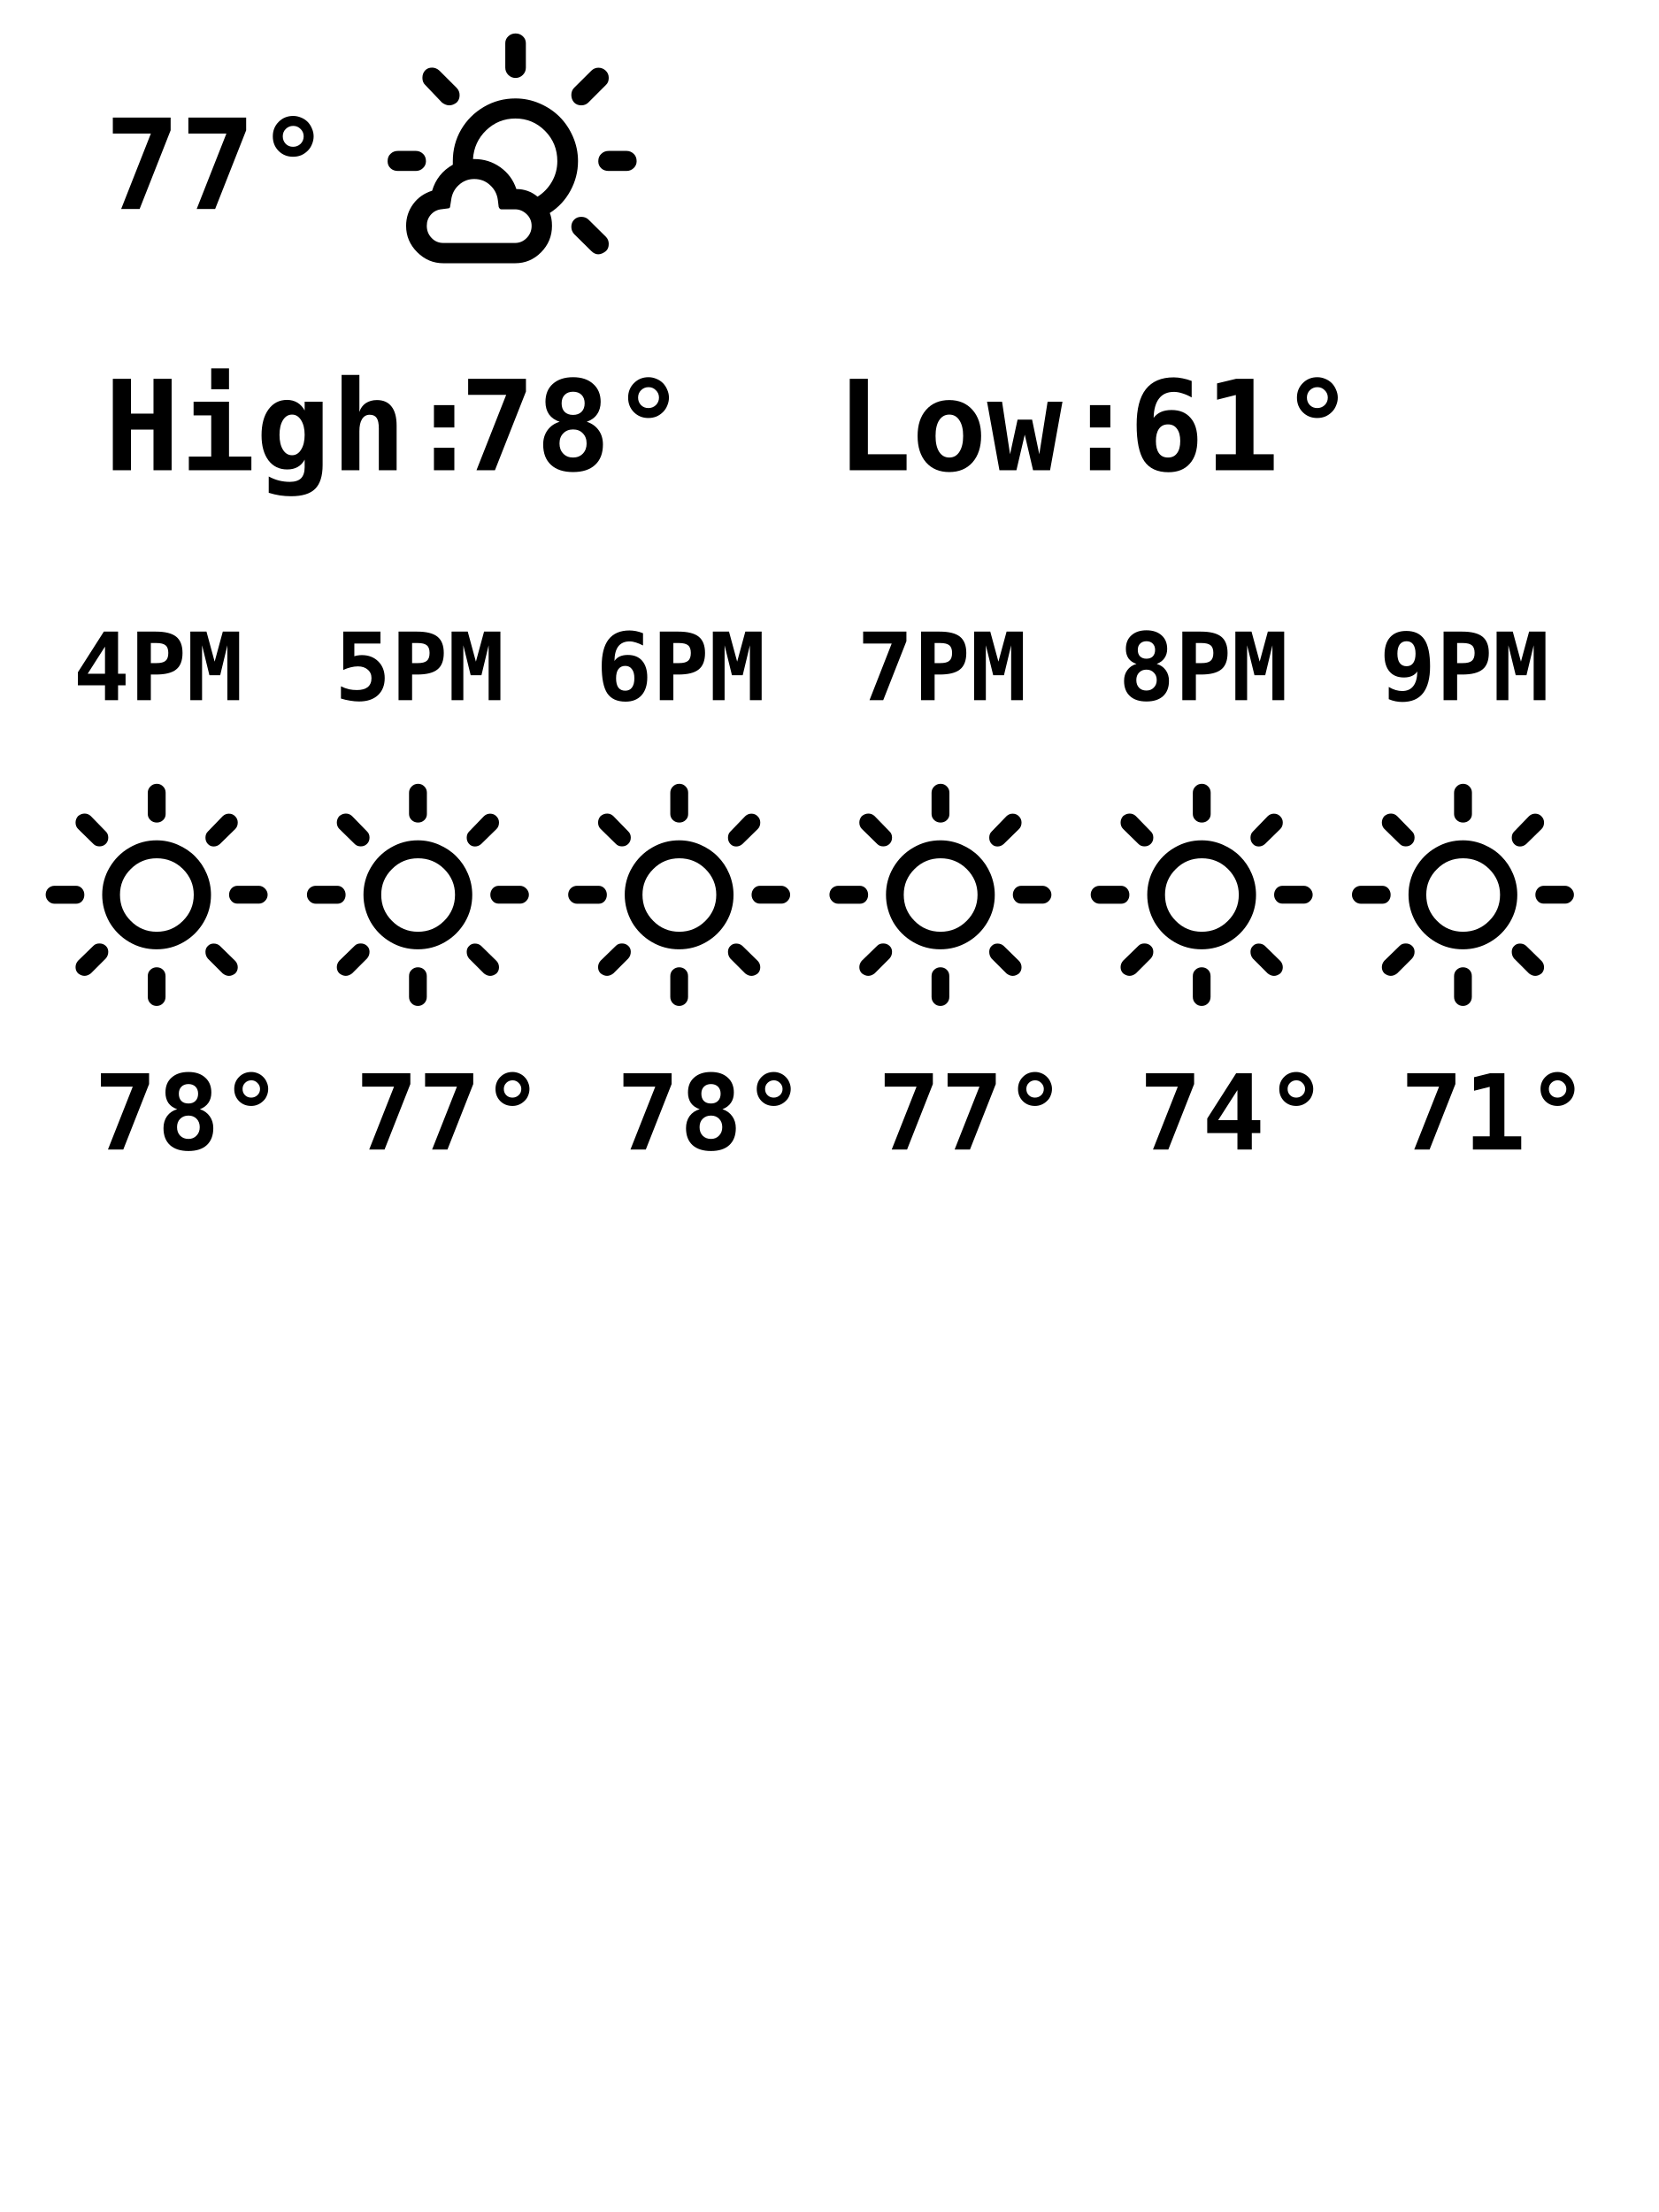
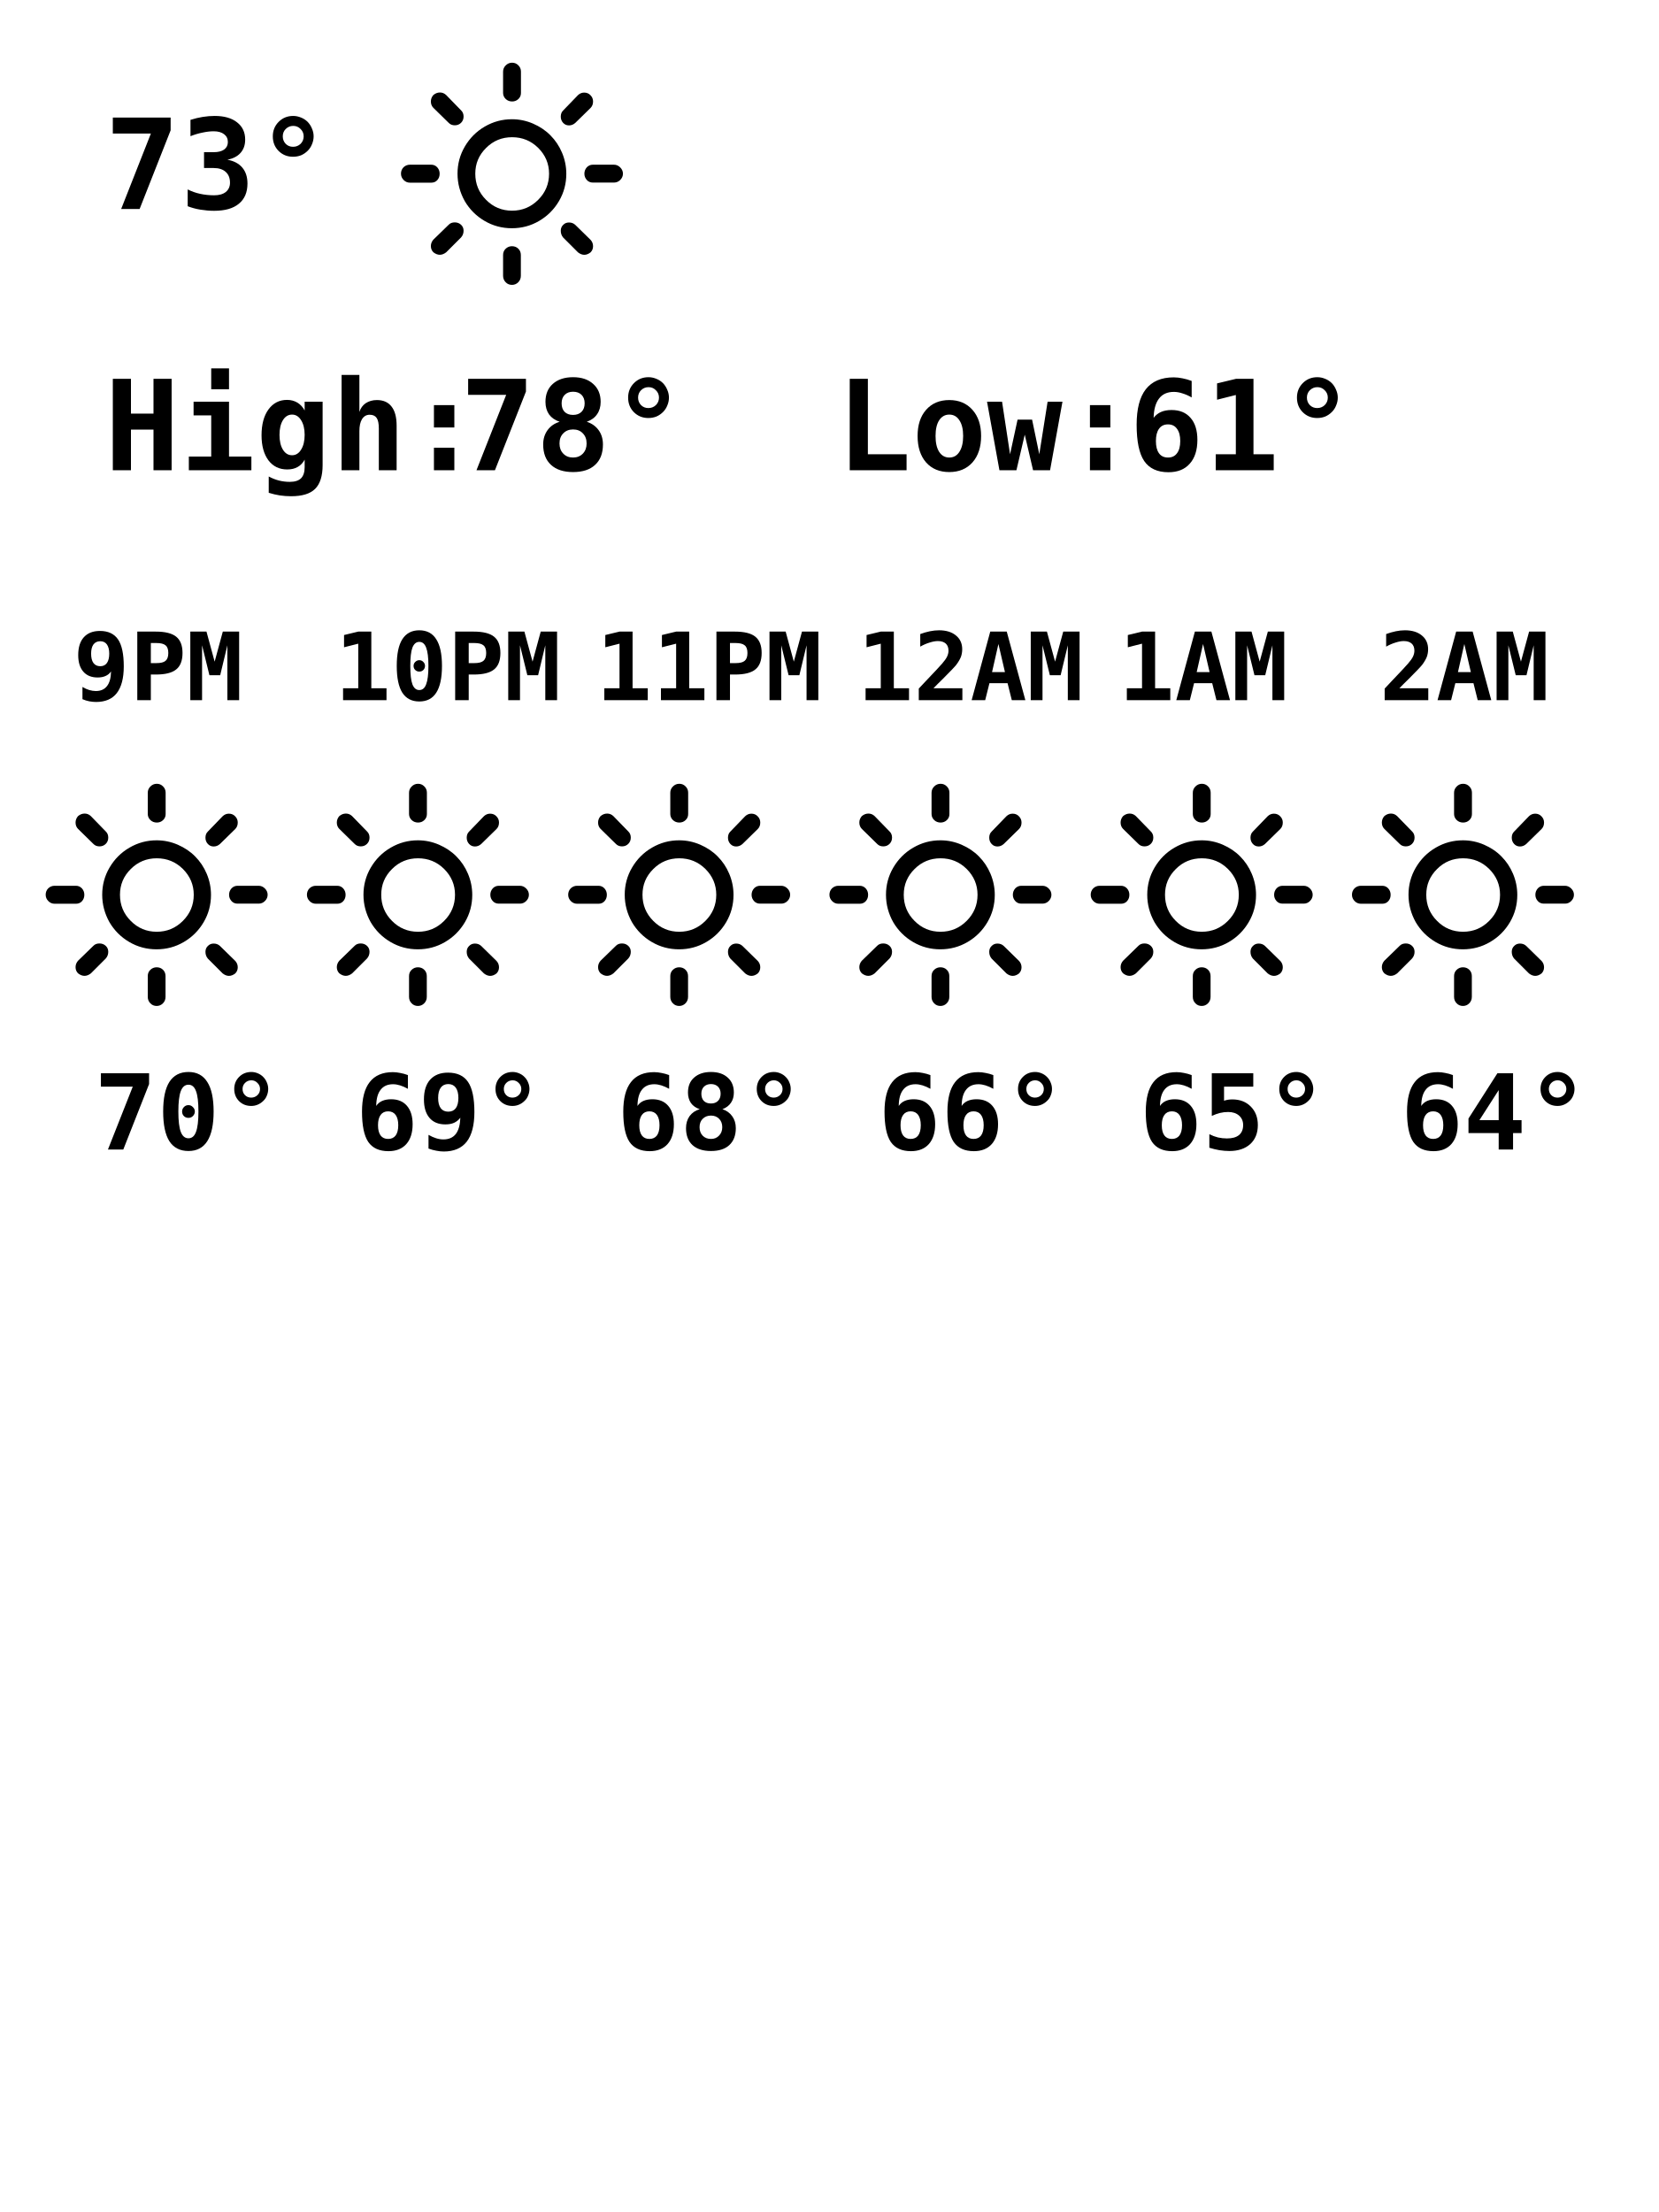
<svg xmlns="http://www.w3.org/2000/svg" width="600" height="800" viewBox="0 0 158.75 211.667" version="1.1" id="svg5">
  <defs id="defs2" />
  <g id="layer1">
    <rect width="100%" height="100%" fill="white" />
-     <text xml:space="preserve" style="font-style:normal;font-variant:normal;font-weight:bold;font-stretch:normal;font-size:12px;line-height:0;font-family: monospace;text-align:center;text-anchor:left;fill:#000000;fill-opacity:1;stroke:none;stroke-width:8.974;stroke-linecap:round;stroke-linejoin:bevel;stroke-dashoffset:0.076;paint-order:stroke markers fill" id="currtemp" x="10" y="20">77°</text>
+     <text xml:space="preserve" style="font-style:normal;font-variant:normal;font-weight:bold;font-stretch:normal;font-size:12px;line-height:0;font-family: monospace;text-align:center;text-anchor:left;fill:#000000;fill-opacity:1;stroke:none;stroke-width:8.974;stroke-linecap:round;stroke-linejoin:bevel;stroke-dashoffset:0.076;paint-order:stroke markers fill" id="currtemp" x="10" y="20">73°</text>
    <text xml:space="preserve" id="high" style="font-style:normal;font-variant:normal;font-weight:bold;font-stretch:normal;font-size:12px;line-height:0;font-family:monospace;text-align:center;text-anchor:left;fill:#000000;fill-opacity:1;stroke:none;stroke-width:8.974;stroke-linecap:round;stroke-linejoin:bevel;stroke-dashoffset:0.076;paint-order:stroke markers fill" x="10" y="45">High:
   </text>
    <text xml:space="preserve" style="font-style:normal;font-variant:normal;font-weight:bold;font-stretch:normal;font-size:12px;line-height:0;font-family:monospace;text-align:center;text-anchor:left;fill:#000000;fill-opacity:1;stroke:none;stroke-width:8.974;stroke-linecap:round;stroke-linejoin:bevel;stroke-dashoffset:0.076;paint-order:stroke markers fill" id="hightemp" x="44" y="45">78°</text>
    <text xml:space="preserve" id="low" style="font-style:normal;font-variant:normal;font-weight:bold;font-stretch:normal;font-size:12px;line-height:0;font-family:monospace;fill:#000000;;text-align:center;text-anchor:left;fill:#000000;fill-opacity:1;stroke:none;stroke-width:8.974;stroke-linecap:round;stroke-linejoin:bevel;stroke-dashoffset:0.076;paint-order:stroke markers fill" x="80" y="45">Low:</text>
    <text xml:space="preserve" style="font-style:normal;font-variant:normal;font-weight:bold;font-stretch:normal;font-size:12px;line-height:0;font-family:monospace;text-align:center;text-anchor:left;fill:#000000;fill-opacity:1;stroke:none;stroke-width:8.974;stroke-linecap:round;stroke-linejoin:bevel;stroke-dashoffset:0.076;paint-order:stroke markers fill" id="lowtemp" x="108" y="45">61°</text>
-     <text xml:space="preserve" style="font-style:normal;font-variant:normal;font-weight:bold;font-stretch:normal;font-size:9px;line-height:0;font-family:monospace;text-align:center;text-anchor:center;fill:#000000;fill-opacity:1;stroke:none;stroke-width:8.974;stroke-linecap:round;stroke-linejoin:bevel;stroke-dashoffset:0.076;paint-order:stroke markers fill" id="time0" x="7" y="67">4PM</text>
-     <text xml:space="preserve" style="font-style:normal;font-variant:normal;font-weight:bold;font-stretch:normal;font-size:9px;line-height:0;font-family:monospace;text-align:center;text-anchor:center;fill:#000000;fill-opacity:1;stroke:none;stroke-width:8.974;stroke-linecap:round;stroke-linejoin:bevel;stroke-dashoffset:0.076;paint-order:stroke markers fill" id="time1" x="32" y="67">5PM</text>
-     <text xml:space="preserve" style="font-style:normal;font-variant:normal;font-weight:bold;font-stretch:normal;font-size:9px;line-height:0;font-family:monospace;text-align:center;text-anchor:center;fill:#000000;fill-opacity:1;stroke:none;stroke-width:8.974;stroke-linecap:round;stroke-linejoin:bevel;stroke-dashoffset:0.076;paint-order:stroke markers fill" id="time2" x="57" y="67">6PM</text>
-     <text xml:space="preserve" style="font-style:normal;font-variant:normal;font-weight:bold;font-stretch:normal;font-size:9px;line-height:0;font-family:monospace;text-align:center;text-anchor:center;fill:#000000;fill-opacity:1;stroke:none;stroke-width:8.974;stroke-linecap:round;stroke-linejoin:bevel;stroke-dashoffset:0.076;paint-order:stroke markers fill" id="time3" x="82" y="67">7PM</text>
-     <text xml:space="preserve" style="font-style:normal;font-variant:normal;font-weight:bold;font-stretch:normal;font-size:9px;line-height:0;font-family:monospace;text-align:center;text-anchor:center;fill:#000000;fill-opacity:1;stroke:none;stroke-width:8.974;stroke-linecap:round;stroke-linejoin:bevel;stroke-dashoffset:0.076;paint-order:stroke markers fill" id="time4" x="107" y="67">8PM</text>
-     <text xml:space="preserve" style="font-style:normal;font-variant:normal;font-weight:bold;font-stretch:normal;font-size:9px;line-height:0;font-family:monospace;text-align:center;text-anchor:center;fill:#000000;fill-opacity:1;stroke:none;stroke-width:8.974;stroke-linecap:round;stroke-linejoin:bevel;stroke-dashoffset:0.076;paint-order:stroke markers fill" id="time5" x="132" y="67">9PM</text>
-     <text xml:space="preserve" style="font-style:normal;font-variant:normal;font-weight:bold;font-stretch:normal;font-size:10px;line-height:0;font-family:monospace;text-align:center;text-anchor:center;fill:#000000;fill-opacity:1;stroke:none;stroke-width:8.974;stroke-linecap:round;stroke-linejoin:bevel;stroke-dashoffset:0.076;paint-order:stroke markers fill" id="text0" x="9" y="110">78°</text>
-     <text xml:space="preserve" style="font-style:normal;font-variant:normal;font-weight:bold;font-stretch:normal;font-size:10px;line-height:0;font-family:monospace;text-align:center;text-anchor:center;fill:#000000;fill-opacity:1;stroke:none;stroke-width:8.974;stroke-linecap:round;stroke-linejoin:bevel;stroke-dashoffset:0.076;paint-order:stroke markers fill" id="text1" x="34" y="110">77°</text>
-     <text xml:space="preserve" style="font-style:normal;font-variant:normal;font-weight:bold;font-stretch:normal;font-size:10px;line-height:0;font-family:monospace;text-align:center;text-anchor:center;fill:#000000;fill-opacity:1;stroke:none;stroke-width:8.974;stroke-linecap:round;stroke-linejoin:bevel;stroke-dashoffset:0.076;paint-order:stroke markers fill" id="text2" x="59" y="110">78°</text>
-     <text xml:space="preserve" style="font-style:normal;font-variant:normal;font-weight:bold;font-stretch:normal;font-size:10px;line-height:0;font-family:monospace;text-align:center;text-anchor:center;fill:#000000;fill-opacity:1;stroke:none;stroke-width:8.974;stroke-linecap:round;stroke-linejoin:bevel;stroke-dashoffset:0.076;paint-order:stroke markers fill" id="text3" x="84" y="110">77°</text>
-     <text xml:space="preserve" style="font-style:normal;font-variant:normal;font-weight:bold;font-stretch:normal;font-size:10px;line-height:0;font-family:monospace;text-align:center;text-anchor:center;fill:#000000;fill-opacity:1;stroke:none;stroke-width:8.974;stroke-linecap:round;stroke-linejoin:bevel;stroke-dashoffset:0.076;paint-order:stroke markers fill" id="text4" x="109" y="110">74°</text>
-     <text xml:space="preserve" style="font-style:normal;font-variant:normal;font-weight:bold;font-stretch:normal;font-size:10px;line-height:0;font-family:monospace;text-align:center;text-anchor:center;fill:#000000;fill-opacity:1;stroke:none;stroke-width:8.974;stroke-linecap:round;stroke-linejoin:bevel;stroke-dashoffset:0.076;paint-order:stroke markers fill" id="text5" x="134" y="110">71°</text>
+     <text xml:space="preserve" style="font-style:normal;font-variant:normal;font-weight:bold;font-stretch:normal;font-size:9px;line-height:0;font-family:monospace;text-align:center;text-anchor:center;fill:#000000;fill-opacity:1;stroke:none;stroke-width:8.974;stroke-linecap:round;stroke-linejoin:bevel;stroke-dashoffset:0.076;paint-order:stroke markers fill" id="time0" x="7" y="67">9PM</text>
+     <text xml:space="preserve" style="font-style:normal;font-variant:normal;font-weight:bold;font-stretch:normal;font-size:9px;line-height:0;font-family:monospace;text-align:center;text-anchor:center;fill:#000000;fill-opacity:1;stroke:none;stroke-width:8.974;stroke-linecap:round;stroke-linejoin:bevel;stroke-dashoffset:0.076;paint-order:stroke markers fill" id="time1" x="32" y="67">10PM</text>
+     <text xml:space="preserve" style="font-style:normal;font-variant:normal;font-weight:bold;font-stretch:normal;font-size:9px;line-height:0;font-family:monospace;text-align:center;text-anchor:center;fill:#000000;fill-opacity:1;stroke:none;stroke-width:8.974;stroke-linecap:round;stroke-linejoin:bevel;stroke-dashoffset:0.076;paint-order:stroke markers fill" id="time2" x="57" y="67">11PM</text>
+     <text xml:space="preserve" style="font-style:normal;font-variant:normal;font-weight:bold;font-stretch:normal;font-size:9px;line-height:0;font-family:monospace;text-align:center;text-anchor:center;fill:#000000;fill-opacity:1;stroke:none;stroke-width:8.974;stroke-linecap:round;stroke-linejoin:bevel;stroke-dashoffset:0.076;paint-order:stroke markers fill" id="time3" x="82" y="67">12AM</text>
+     <text xml:space="preserve" style="font-style:normal;font-variant:normal;font-weight:bold;font-stretch:normal;font-size:9px;line-height:0;font-family:monospace;text-align:center;text-anchor:center;fill:#000000;fill-opacity:1;stroke:none;stroke-width:8.974;stroke-linecap:round;stroke-linejoin:bevel;stroke-dashoffset:0.076;paint-order:stroke markers fill" id="time4" x="107" y="67">1AM</text>
+     <text xml:space="preserve" style="font-style:normal;font-variant:normal;font-weight:bold;font-stretch:normal;font-size:9px;line-height:0;font-family:monospace;text-align:center;text-anchor:center;fill:#000000;fill-opacity:1;stroke:none;stroke-width:8.974;stroke-linecap:round;stroke-linejoin:bevel;stroke-dashoffset:0.076;paint-order:stroke markers fill" id="time5" x="132" y="67">2AM</text>
+     <text xml:space="preserve" style="font-style:normal;font-variant:normal;font-weight:bold;font-stretch:normal;font-size:10px;line-height:0;font-family:monospace;text-align:center;text-anchor:center;fill:#000000;fill-opacity:1;stroke:none;stroke-width:8.974;stroke-linecap:round;stroke-linejoin:bevel;stroke-dashoffset:0.076;paint-order:stroke markers fill" id="text0" x="9" y="110">70°</text>
+     <text xml:space="preserve" style="font-style:normal;font-variant:normal;font-weight:bold;font-stretch:normal;font-size:10px;line-height:0;font-family:monospace;text-align:center;text-anchor:center;fill:#000000;fill-opacity:1;stroke:none;stroke-width:8.974;stroke-linecap:round;stroke-linejoin:bevel;stroke-dashoffset:0.076;paint-order:stroke markers fill" id="text1" x="34" y="110">69°</text>
+     <text xml:space="preserve" style="font-style:normal;font-variant:normal;font-weight:bold;font-stretch:normal;font-size:10px;line-height:0;font-family:monospace;text-align:center;text-anchor:center;fill:#000000;fill-opacity:1;stroke:none;stroke-width:8.974;stroke-linecap:round;stroke-linejoin:bevel;stroke-dashoffset:0.076;paint-order:stroke markers fill" id="text2" x="59" y="110">68°</text>
+     <text xml:space="preserve" style="font-style:normal;font-variant:normal;font-weight:bold;font-stretch:normal;font-size:10px;line-height:0;font-family:monospace;text-align:center;text-anchor:center;fill:#000000;fill-opacity:1;stroke:none;stroke-width:8.974;stroke-linecap:round;stroke-linejoin:bevel;stroke-dashoffset:0.076;paint-order:stroke markers fill" id="text3" x="84" y="110">66°</text>
+     <text xml:space="preserve" style="font-style:normal;font-variant:normal;font-weight:bold;font-stretch:normal;font-size:10px;line-height:0;font-family:monospace;text-align:center;text-anchor:center;fill:#000000;fill-opacity:1;stroke:none;stroke-width:8.974;stroke-linecap:round;stroke-linejoin:bevel;stroke-dashoffset:0.076;paint-order:stroke markers fill" id="text4" x="109" y="110">65°</text>
+     <text xml:space="preserve" style="font-style:normal;font-variant:normal;font-weight:bold;font-stretch:normal;font-size:10px;line-height:0;font-family:monospace;text-align:center;text-anchor:center;fill:#000000;fill-opacity:1;stroke:none;stroke-width:8.974;stroke-linecap:round;stroke-linejoin:bevel;stroke-dashoffset:0.076;paint-order:stroke markers fill" id="text5" x="134" y="110">64°</text>
    <svg version="1.1" id="Layer_1" x="34" y="2">
-       <path d="M3.09,13.43c0,0.27,0.09,0.49,0.28,0.67s0.43,0.26,0.72,0.26h1.69c0.27,0,0.5-0.09,0.69-0.27s0.29-0.4,0.29-0.66  c0-0.29-0.09-0.53-0.28-0.71s-0.42-0.28-0.69-0.28H4.09c-0.29,0-0.53,0.09-0.72,0.28C3.18,12.89,3.09,13.13,3.09,13.43z M4.86,19.61  c0,0.97,0.35,1.81,1.06,2.52c0.71,0.71,1.54,1.06,2.51,1.06h6.86c0.97,0,1.8-0.35,2.49-1.05c0.69-0.7,1.04-1.54,1.04-2.53  c0-0.48-0.07-0.89-0.21-1.23c0.83-0.53,1.49-1.24,1.97-2.12c0.48-0.88,0.73-1.83,0.73-2.84c0-0.81-0.16-1.59-0.48-2.33  c-0.32-0.74-0.75-1.38-1.28-1.91c-0.53-0.53-1.17-0.96-1.91-1.28c-0.74-0.32-1.51-0.48-2.32-0.48c-1.09,0-2.1,0.27-3.02,0.81  s-1.65,1.27-2.18,2.18c-0.53,0.92-0.79,1.92-0.79,3.01v0.34c-1,0.57-1.66,1.4-1.98,2.49c-0.76,0.24-1.36,0.66-1.81,1.27  C5.09,18.13,4.86,18.83,4.86,19.61z M6.42,5.45c0,0.28,0.09,0.51,0.26,0.67l1.61,1.69c0.47,0.36,0.94,0.36,1.41,0  c0.19-0.19,0.28-0.42,0.28-0.7c0-0.27-0.09-0.5-0.28-0.7L8.05,4.76C7.84,4.57,7.6,4.47,7.35,4.47c-0.28,0-0.51,0.09-0.68,0.28  C6.5,4.94,6.42,5.17,6.42,5.45z M6.84,19.61c0-0.42,0.13-0.78,0.4-1.08c0.27-0.3,0.61-0.47,1.02-0.51l0.62-0.08  c0.13,0,0.2-0.08,0.2-0.23l0.09-0.56c0.07-0.58,0.31-1.06,0.73-1.44c0.42-0.39,0.91-0.58,1.48-0.58c0.58,0,1.09,0.19,1.51,0.58  c0.43,0.39,0.68,0.87,0.75,1.44l0.08,0.65c0.06,0.15,0.14,0.23,0.24,0.23h1.32c0.43,0,0.8,0.16,1.12,0.47  c0.32,0.31,0.47,0.68,0.47,1.12c0,0.45-0.16,0.83-0.47,1.15s-0.69,0.48-1.12,0.48H8.43c-0.45,0-0.83-0.16-1.13-0.48  C6.99,20.45,6.84,20.06,6.84,19.61z M11.26,13.22c0.07-1.09,0.49-2.01,1.27-2.76c0.77-0.74,1.71-1.12,2.79-1.12  c1.11,0,2.06,0.4,2.84,1.19c0.78,0.79,1.17,1.76,1.17,2.89c0,0.7-0.17,1.35-0.51,1.95c-0.34,0.6-0.8,1.08-1.38,1.45  c-0.59-0.49-1.27-0.73-2.03-0.73c-0.29-0.88-0.81-1.57-1.54-2.09c-0.73-0.52-1.56-0.78-2.48-0.78H11.26z M14.35,4.47  c0,0.27,0.1,0.51,0.29,0.7c0.19,0.19,0.42,0.29,0.69,0.29c0.28,0,0.51-0.1,0.7-0.29c0.19-0.19,0.29-0.42,0.29-0.7V2.13  c0-0.26-0.1-0.48-0.29-0.66c-0.19-0.18-0.42-0.27-0.7-0.27c-0.27,0-0.5,0.09-0.69,0.27c-0.19,0.18-0.29,0.4-0.29,0.66V4.47z   M20.67,19.7c0,0.27,0.09,0.5,0.27,0.7l1.64,1.62c0.42,0.42,0.89,0.42,1.41,0c0.18-0.17,0.26-0.39,0.26-0.68  c0-0.27-0.09-0.49-0.26-0.67L22.3,19c-0.18-0.17-0.41-0.25-0.68-0.25c-0.28,0-0.5,0.09-0.68,0.27C20.76,19.2,20.67,19.43,20.67,19.7  z M20.67,7.09c0,0.28,0.09,0.52,0.27,0.72c0.18,0.18,0.41,0.27,0.68,0.27c0.27,0,0.5-0.09,0.68-0.27l1.69-1.69  c0.18-0.17,0.26-0.39,0.26-0.67c0-0.28-0.1-0.51-0.29-0.69s-0.42-0.28-0.7-0.28c-0.26,0-0.49,0.1-0.68,0.29L20.94,6.4  C20.76,6.58,20.67,6.81,20.67,7.09z M23.25,13.43c0,0.27,0.09,0.49,0.28,0.67s0.43,0.26,0.72,0.26h1.69c0.27,0,0.5-0.09,0.69-0.27  s0.29-0.4,0.29-0.66c0-0.29-0.09-0.53-0.28-0.71s-0.42-0.28-0.69-0.28h-1.69c-0.29,0-0.53,0.09-0.72,0.28  C23.35,12.89,23.25,13.13,23.25,13.43z" />
+       <path d="M4.37,14.62c0-0.24,0.08-0.45,0.25-0.62c0.17-0.16,0.38-0.24,0.6-0.24h2.04c0.23,0,0.42,0.08,0.58,0.25  c0.15,0.17,0.23,0.37,0.23,0.61S8,15.06,7.85,15.23c-0.15,0.17-0.35,0.25-0.58,0.25H5.23c-0.23,0-0.43-0.08-0.6-0.25  C4.46,15.06,4.37,14.86,4.37,14.62z M7.23,21.55c0-0.23,0.08-0.43,0.23-0.61l1.47-1.43c0.15-0.16,0.35-0.23,0.59-0.23  c0.24,0,0.44,0.08,0.6,0.23s0.24,0.34,0.24,0.57c0,0.24-0.08,0.46-0.24,0.64L8.7,22.14c-0.41,0.32-0.82,0.32-1.23,0  C7.31,21.98,7.23,21.78,7.23,21.55z M7.23,7.71c0-0.23,0.08-0.43,0.23-0.61C7.66,6.93,7.87,6.85,8.1,6.85  c0.22,0,0.42,0.08,0.59,0.24l1.43,1.47c0.16,0.15,0.24,0.35,0.24,0.59c0,0.24-0.08,0.44-0.24,0.6s-0.36,0.24-0.6,0.24  c-0.24,0-0.44-0.08-0.59-0.24L7.47,8.32C7.31,8.16,7.23,7.95,7.23,7.71z M9.78,14.62c0-0.93,0.23-1.8,0.7-2.6s1.1-1.44,1.91-1.91  s1.67-0.7,2.6-0.7c0.7,0,1.37,0.14,2.02,0.42c0.64,0.28,1.2,0.65,1.66,1.12c0.47,0.47,0.84,1.02,1.11,1.66  c0.27,0.64,0.41,1.32,0.41,2.02c0,0.94-0.23,1.81-0.7,2.61c-0.47,0.8-1.1,1.43-1.9,1.9c-0.8,0.47-1.67,0.7-2.61,0.7  s-1.81-0.23-2.61-0.7c-0.8-0.47-1.43-1.1-1.9-1.9C10.02,16.43,9.78,15.56,9.78,14.62z M11.48,14.62c0,0.98,0.34,1.81,1.03,2.5  c0.68,0.69,1.51,1.04,2.49,1.04s1.81-0.35,2.5-1.04s1.04-1.52,1.04-2.5c0-0.96-0.35-1.78-1.04-2.47c-0.69-0.68-1.52-1.02-2.5-1.02  c-0.97,0-1.8,0.34-2.48,1.02C11.82,12.84,11.48,13.66,11.48,14.62z M14.14,22.4c0-0.24,0.08-0.44,0.25-0.6s0.37-0.24,0.6-0.24  c0.24,0,0.45,0.08,0.61,0.24s0.24,0.36,0.24,0.6v1.99c0,0.24-0.08,0.45-0.25,0.62c-0.17,0.17-0.37,0.25-0.6,0.25  s-0.44-0.08-0.6-0.25c-0.17-0.17-0.25-0.38-0.25-0.62V22.4z M14.14,6.9V4.86c0-0.23,0.08-0.43,0.25-0.6C14.56,4.09,14.76,4,15,4  s0.43,0.08,0.6,0.25c0.17,0.17,0.25,0.37,0.25,0.6V6.9c0,0.23-0.08,0.42-0.25,0.58S15.23,7.71,15,7.71s-0.44-0.08-0.6-0.23  S14.14,7.13,14.14,6.9z M19.66,20.08c0-0.23,0.08-0.42,0.23-0.56c0.15-0.16,0.34-0.23,0.56-0.23c0.24,0,0.44,0.08,0.6,0.23  l1.46,1.43c0.16,0.17,0.24,0.38,0.24,0.61c0,0.23-0.08,0.43-0.24,0.59c-0.4,0.31-0.8,0.31-1.2,0l-1.42-1.42  C19.74,20.55,19.66,20.34,19.66,20.08z M19.66,9.16c0-0.25,0.08-0.45,0.23-0.59l1.42-1.47c0.17-0.16,0.37-0.24,0.59-0.24  c0.24,0,0.44,0.08,0.6,0.25c0.17,0.17,0.25,0.37,0.25,0.6c0,0.25-0.08,0.46-0.24,0.62l-1.46,1.43c-0.18,0.16-0.38,0.24-0.6,0.24  c-0.23,0-0.41-0.08-0.56-0.24S19.66,9.4,19.66,9.16z M21.92,14.62c0-0.24,0.08-0.44,0.24-0.62c0.16-0.16,0.35-0.24,0.57-0.24h2.02  c0.23,0,0.43,0.09,0.6,0.26c0.17,0.17,0.26,0.37,0.26,0.6s-0.09,0.43-0.26,0.6c-0.17,0.17-0.37,0.25-0.6,0.25h-2.02  c-0.23,0-0.43-0.08-0.58-0.25S21.92,14.86,21.92,14.62z" />
    </svg>
    <svg version="1.1" id="icon0" x="0" y="71">
      <path d="M4.37,14.62c0-0.24,0.08-0.45,0.25-0.62c0.17-0.16,0.38-0.24,0.6-0.24h2.04c0.23,0,0.42,0.08,0.58,0.25  c0.15,0.17,0.23,0.37,0.23,0.61S8,15.06,7.85,15.23c-0.15,0.17-0.35,0.25-0.58,0.25H5.23c-0.23,0-0.43-0.08-0.6-0.25  C4.46,15.06,4.37,14.86,4.37,14.62z M7.23,21.55c0-0.23,0.08-0.43,0.23-0.61l1.47-1.43c0.15-0.16,0.35-0.23,0.59-0.23  c0.24,0,0.44,0.08,0.6,0.23s0.24,0.34,0.24,0.57c0,0.24-0.08,0.46-0.24,0.64L8.7,22.14c-0.41,0.32-0.82,0.32-1.23,0  C7.31,21.98,7.23,21.78,7.23,21.55z M7.23,7.71c0-0.23,0.08-0.43,0.23-0.61C7.66,6.93,7.87,6.85,8.1,6.85  c0.22,0,0.42,0.08,0.59,0.24l1.43,1.47c0.16,0.15,0.24,0.35,0.24,0.59c0,0.24-0.08,0.44-0.24,0.6s-0.36,0.24-0.6,0.24  c-0.24,0-0.44-0.08-0.59-0.24L7.47,8.32C7.31,8.16,7.23,7.95,7.23,7.71z M9.78,14.62c0-0.93,0.23-1.8,0.7-2.6s1.1-1.44,1.91-1.91  s1.67-0.7,2.6-0.7c0.7,0,1.37,0.14,2.02,0.42c0.64,0.28,1.2,0.65,1.66,1.12c0.47,0.47,0.84,1.02,1.11,1.66  c0.27,0.64,0.41,1.32,0.41,2.02c0,0.94-0.23,1.81-0.7,2.61c-0.47,0.8-1.1,1.43-1.9,1.9c-0.8,0.47-1.67,0.7-2.61,0.7  s-1.81-0.23-2.61-0.7c-0.8-0.47-1.43-1.1-1.9-1.9C10.02,16.43,9.78,15.56,9.78,14.62z M11.48,14.62c0,0.98,0.34,1.81,1.03,2.5  c0.68,0.69,1.51,1.04,2.49,1.04s1.81-0.35,2.5-1.04s1.04-1.52,1.04-2.5c0-0.96-0.35-1.78-1.04-2.47c-0.69-0.68-1.52-1.02-2.5-1.02  c-0.97,0-1.8,0.34-2.48,1.02C11.82,12.84,11.48,13.66,11.48,14.62z M14.14,22.4c0-0.24,0.08-0.44,0.25-0.6s0.37-0.24,0.6-0.24  c0.24,0,0.45,0.08,0.61,0.24s0.24,0.36,0.24,0.6v1.99c0,0.24-0.08,0.45-0.25,0.62c-0.17,0.17-0.37,0.25-0.6,0.25  s-0.44-0.08-0.6-0.25c-0.17-0.17-0.25-0.38-0.25-0.62V22.4z M14.14,6.9V4.86c0-0.23,0.08-0.43,0.25-0.6C14.56,4.09,14.76,4,15,4  s0.43,0.08,0.6,0.25c0.17,0.17,0.25,0.37,0.25,0.6V6.9c0,0.23-0.08,0.42-0.25,0.58S15.23,7.71,15,7.71s-0.44-0.08-0.6-0.23  S14.14,7.13,14.14,6.9z M19.66,20.08c0-0.23,0.08-0.42,0.23-0.56c0.15-0.16,0.34-0.23,0.56-0.23c0.24,0,0.44,0.08,0.6,0.23  l1.46,1.43c0.16,0.17,0.24,0.38,0.24,0.61c0,0.23-0.08,0.43-0.24,0.59c-0.4,0.31-0.8,0.31-1.2,0l-1.42-1.42  C19.74,20.55,19.66,20.34,19.66,20.08z M19.66,9.16c0-0.25,0.08-0.45,0.23-0.59l1.42-1.47c0.17-0.16,0.37-0.24,0.59-0.24  c0.24,0,0.44,0.08,0.6,0.25c0.17,0.17,0.25,0.37,0.25,0.6c0,0.25-0.08,0.46-0.24,0.62l-1.46,1.43c-0.18,0.16-0.38,0.24-0.6,0.24  c-0.23,0-0.41-0.08-0.56-0.24S19.66,9.4,19.66,9.16z M21.92,14.62c0-0.24,0.08-0.44,0.24-0.62c0.16-0.16,0.35-0.24,0.57-0.24h2.02  c0.23,0,0.43,0.09,0.6,0.26c0.17,0.17,0.26,0.37,0.26,0.6s-0.09,0.43-0.26,0.6c-0.17,0.17-0.37,0.25-0.6,0.25h-2.02  c-0.23,0-0.43-0.08-0.58-0.25S21.92,14.86,21.92,14.62z" />
    </svg>
    <svg version="1.1" id="icon1" x="25" y="71">
      <path d="M4.37,14.62c0-0.24,0.08-0.45,0.25-0.62c0.17-0.16,0.38-0.24,0.6-0.24h2.04c0.23,0,0.42,0.08,0.58,0.25  c0.15,0.17,0.23,0.37,0.23,0.61S8,15.06,7.85,15.23c-0.15,0.17-0.35,0.25-0.58,0.25H5.23c-0.23,0-0.43-0.08-0.6-0.25  C4.46,15.06,4.37,14.86,4.37,14.62z M7.23,21.55c0-0.23,0.08-0.43,0.23-0.61l1.47-1.43c0.15-0.16,0.35-0.23,0.59-0.23  c0.24,0,0.44,0.08,0.6,0.23s0.24,0.34,0.24,0.57c0,0.24-0.08,0.46-0.24,0.64L8.7,22.14c-0.41,0.32-0.82,0.32-1.23,0  C7.31,21.98,7.23,21.78,7.23,21.55z M7.23,7.71c0-0.23,0.08-0.43,0.23-0.61C7.66,6.93,7.87,6.85,8.1,6.85  c0.22,0,0.42,0.08,0.59,0.24l1.43,1.47c0.16,0.15,0.24,0.35,0.24,0.59c0,0.24-0.08,0.44-0.24,0.6s-0.36,0.24-0.6,0.24  c-0.24,0-0.44-0.08-0.59-0.24L7.47,8.32C7.31,8.16,7.23,7.95,7.23,7.71z M9.78,14.62c0-0.93,0.23-1.8,0.7-2.6s1.1-1.44,1.91-1.91  s1.67-0.7,2.6-0.7c0.7,0,1.37,0.14,2.02,0.42c0.64,0.28,1.2,0.65,1.66,1.12c0.47,0.47,0.84,1.02,1.11,1.66  c0.27,0.64,0.41,1.32,0.41,2.02c0,0.94-0.23,1.81-0.7,2.61c-0.47,0.8-1.1,1.43-1.9,1.9c-0.8,0.47-1.67,0.7-2.61,0.7  s-1.81-0.23-2.61-0.7c-0.8-0.47-1.43-1.1-1.9-1.9C10.02,16.43,9.78,15.56,9.78,14.62z M11.48,14.62c0,0.98,0.34,1.81,1.03,2.5  c0.68,0.69,1.51,1.04,2.49,1.04s1.81-0.35,2.5-1.04s1.04-1.52,1.04-2.5c0-0.96-0.35-1.78-1.04-2.47c-0.69-0.68-1.52-1.02-2.5-1.02  c-0.97,0-1.8,0.34-2.48,1.02C11.82,12.84,11.48,13.66,11.48,14.62z M14.14,22.4c0-0.24,0.08-0.44,0.25-0.6s0.37-0.24,0.6-0.24  c0.24,0,0.45,0.08,0.61,0.24s0.24,0.36,0.24,0.6v1.99c0,0.24-0.08,0.45-0.25,0.62c-0.17,0.17-0.37,0.25-0.6,0.25  s-0.44-0.08-0.6-0.25c-0.17-0.17-0.25-0.38-0.25-0.62V22.4z M14.14,6.9V4.86c0-0.23,0.08-0.43,0.25-0.6C14.56,4.09,14.76,4,15,4  s0.43,0.08,0.6,0.25c0.17,0.17,0.25,0.37,0.25,0.6V6.9c0,0.23-0.08,0.42-0.25,0.58S15.23,7.71,15,7.71s-0.44-0.08-0.6-0.23  S14.14,7.13,14.14,6.9z M19.66,20.08c0-0.23,0.08-0.42,0.23-0.56c0.15-0.16,0.34-0.23,0.56-0.23c0.24,0,0.44,0.08,0.6,0.23  l1.46,1.43c0.16,0.17,0.24,0.38,0.24,0.61c0,0.23-0.08,0.43-0.24,0.59c-0.4,0.31-0.8,0.31-1.2,0l-1.42-1.42  C19.74,20.55,19.66,20.34,19.66,20.08z M19.66,9.16c0-0.25,0.08-0.45,0.23-0.59l1.42-1.47c0.17-0.16,0.37-0.24,0.59-0.24  c0.24,0,0.44,0.08,0.6,0.25c0.17,0.17,0.25,0.37,0.25,0.6c0,0.25-0.08,0.46-0.24,0.62l-1.46,1.43c-0.18,0.16-0.38,0.24-0.6,0.24  c-0.23,0-0.41-0.08-0.56-0.24S19.66,9.4,19.66,9.16z M21.92,14.62c0-0.24,0.08-0.44,0.24-0.62c0.16-0.16,0.35-0.24,0.57-0.24h2.02  c0.23,0,0.43,0.09,0.6,0.26c0.17,0.17,0.26,0.37,0.26,0.6s-0.09,0.43-0.26,0.6c-0.17,0.17-0.37,0.25-0.6,0.25h-2.02  c-0.23,0-0.43-0.08-0.58-0.25S21.92,14.86,21.92,14.62z" />
    </svg>
    <svg version="1.1" id="icon2" x="50" y="71">
      <path d="M4.37,14.62c0-0.24,0.08-0.45,0.25-0.62c0.17-0.16,0.38-0.24,0.6-0.24h2.04c0.23,0,0.42,0.08,0.58,0.25  c0.15,0.17,0.23,0.37,0.23,0.61S8,15.06,7.85,15.23c-0.15,0.17-0.35,0.25-0.58,0.25H5.23c-0.23,0-0.43-0.08-0.6-0.25  C4.46,15.06,4.37,14.86,4.37,14.62z M7.23,21.55c0-0.23,0.08-0.43,0.23-0.61l1.47-1.43c0.15-0.16,0.35-0.23,0.59-0.23  c0.24,0,0.44,0.08,0.6,0.23s0.24,0.34,0.24,0.57c0,0.24-0.08,0.46-0.24,0.64L8.7,22.14c-0.41,0.32-0.82,0.32-1.23,0  C7.31,21.98,7.23,21.78,7.23,21.55z M7.23,7.71c0-0.23,0.08-0.43,0.23-0.61C7.66,6.93,7.87,6.85,8.1,6.85  c0.22,0,0.42,0.08,0.59,0.24l1.43,1.47c0.16,0.15,0.24,0.35,0.24,0.59c0,0.24-0.08,0.44-0.24,0.6s-0.36,0.24-0.6,0.24  c-0.24,0-0.44-0.08-0.59-0.24L7.47,8.32C7.31,8.16,7.23,7.95,7.23,7.71z M9.78,14.62c0-0.93,0.23-1.8,0.7-2.6s1.1-1.44,1.91-1.91  s1.67-0.7,2.6-0.7c0.7,0,1.37,0.14,2.02,0.42c0.64,0.28,1.2,0.65,1.66,1.12c0.47,0.47,0.84,1.02,1.11,1.66  c0.27,0.64,0.41,1.32,0.41,2.02c0,0.94-0.23,1.81-0.7,2.61c-0.47,0.8-1.1,1.43-1.9,1.9c-0.8,0.47-1.67,0.7-2.61,0.7  s-1.81-0.23-2.61-0.7c-0.8-0.47-1.43-1.1-1.9-1.9C10.02,16.43,9.78,15.56,9.78,14.62z M11.48,14.62c0,0.98,0.34,1.81,1.03,2.5  c0.68,0.69,1.51,1.04,2.49,1.04s1.81-0.35,2.5-1.04s1.04-1.52,1.04-2.5c0-0.96-0.35-1.78-1.04-2.47c-0.69-0.68-1.52-1.02-2.5-1.02  c-0.97,0-1.8,0.34-2.48,1.02C11.82,12.84,11.48,13.66,11.48,14.62z M14.14,22.4c0-0.24,0.08-0.44,0.25-0.6s0.37-0.24,0.6-0.24  c0.24,0,0.45,0.08,0.61,0.24s0.24,0.36,0.24,0.6v1.99c0,0.24-0.08,0.45-0.25,0.62c-0.17,0.17-0.37,0.25-0.6,0.25  s-0.44-0.08-0.6-0.25c-0.17-0.17-0.25-0.38-0.25-0.62V22.4z M14.14,6.9V4.86c0-0.23,0.08-0.43,0.25-0.6C14.56,4.09,14.76,4,15,4  s0.43,0.08,0.6,0.25c0.17,0.17,0.25,0.37,0.25,0.6V6.9c0,0.23-0.08,0.42-0.25,0.58S15.23,7.71,15,7.71s-0.44-0.08-0.6-0.23  S14.14,7.13,14.14,6.9z M19.66,20.08c0-0.23,0.08-0.42,0.23-0.56c0.15-0.16,0.34-0.23,0.56-0.23c0.24,0,0.44,0.08,0.6,0.23  l1.46,1.43c0.16,0.17,0.24,0.38,0.24,0.61c0,0.23-0.08,0.43-0.24,0.59c-0.4,0.31-0.8,0.31-1.2,0l-1.42-1.42  C19.74,20.55,19.66,20.34,19.66,20.08z M19.66,9.16c0-0.25,0.08-0.45,0.23-0.59l1.42-1.47c0.17-0.16,0.37-0.24,0.59-0.24  c0.24,0,0.44,0.08,0.6,0.25c0.17,0.17,0.25,0.37,0.25,0.6c0,0.25-0.08,0.46-0.24,0.62l-1.46,1.43c-0.18,0.16-0.38,0.24-0.6,0.24  c-0.23,0-0.41-0.08-0.56-0.24S19.66,9.4,19.66,9.16z M21.92,14.62c0-0.24,0.08-0.44,0.24-0.62c0.16-0.16,0.35-0.24,0.57-0.24h2.02  c0.23,0,0.43,0.09,0.6,0.26c0.17,0.17,0.26,0.37,0.26,0.6s-0.09,0.43-0.26,0.6c-0.17,0.17-0.37,0.25-0.6,0.25h-2.02  c-0.23,0-0.43-0.08-0.58-0.25S21.92,14.86,21.92,14.62z" />
    </svg>
    <svg version="1.1" id="icon3" x="75" y="71">
      <path d="M4.37,14.62c0-0.24,0.08-0.45,0.25-0.62c0.17-0.16,0.38-0.24,0.6-0.24h2.04c0.23,0,0.42,0.08,0.58,0.25  c0.15,0.17,0.23,0.37,0.23,0.61S8,15.06,7.85,15.23c-0.15,0.17-0.35,0.25-0.58,0.25H5.23c-0.23,0-0.43-0.08-0.6-0.25  C4.46,15.06,4.37,14.86,4.37,14.62z M7.23,21.55c0-0.23,0.08-0.43,0.23-0.61l1.47-1.43c0.15-0.16,0.35-0.23,0.59-0.23  c0.24,0,0.44,0.08,0.6,0.23s0.24,0.34,0.24,0.57c0,0.24-0.08,0.46-0.24,0.64L8.7,22.14c-0.41,0.32-0.82,0.32-1.23,0  C7.31,21.98,7.23,21.78,7.23,21.55z M7.23,7.71c0-0.23,0.08-0.43,0.23-0.61C7.66,6.93,7.87,6.85,8.1,6.85  c0.22,0,0.42,0.08,0.59,0.24l1.43,1.47c0.16,0.15,0.24,0.35,0.24,0.59c0,0.24-0.08,0.44-0.24,0.6s-0.36,0.24-0.6,0.24  c-0.24,0-0.44-0.08-0.59-0.24L7.47,8.32C7.31,8.16,7.23,7.95,7.23,7.71z M9.78,14.62c0-0.93,0.23-1.8,0.7-2.6s1.1-1.44,1.91-1.91  s1.67-0.7,2.6-0.7c0.7,0,1.37,0.14,2.02,0.42c0.64,0.28,1.2,0.65,1.66,1.12c0.47,0.47,0.84,1.02,1.11,1.66  c0.27,0.64,0.41,1.32,0.41,2.02c0,0.94-0.23,1.81-0.7,2.61c-0.47,0.8-1.1,1.43-1.9,1.9c-0.8,0.47-1.67,0.7-2.61,0.7  s-1.81-0.23-2.61-0.7c-0.8-0.47-1.43-1.1-1.9-1.9C10.02,16.43,9.78,15.56,9.78,14.62z M11.48,14.62c0,0.98,0.34,1.81,1.03,2.5  c0.68,0.69,1.51,1.04,2.49,1.04s1.81-0.35,2.5-1.04s1.04-1.52,1.04-2.5c0-0.96-0.35-1.78-1.04-2.47c-0.69-0.68-1.52-1.02-2.5-1.02  c-0.97,0-1.8,0.34-2.48,1.02C11.82,12.84,11.48,13.66,11.48,14.62z M14.14,22.4c0-0.24,0.08-0.44,0.25-0.6s0.37-0.24,0.6-0.24  c0.24,0,0.45,0.08,0.61,0.24s0.24,0.36,0.24,0.6v1.99c0,0.24-0.08,0.45-0.25,0.62c-0.17,0.17-0.37,0.25-0.6,0.25  s-0.44-0.08-0.6-0.25c-0.17-0.17-0.25-0.38-0.25-0.62V22.4z M14.14,6.9V4.86c0-0.23,0.08-0.43,0.25-0.6C14.56,4.09,14.76,4,15,4  s0.43,0.08,0.6,0.25c0.17,0.17,0.25,0.37,0.25,0.6V6.9c0,0.23-0.08,0.42-0.25,0.58S15.23,7.71,15,7.71s-0.44-0.08-0.6-0.23  S14.14,7.13,14.14,6.9z M19.66,20.08c0-0.23,0.08-0.42,0.23-0.56c0.15-0.16,0.34-0.23,0.56-0.23c0.24,0,0.44,0.08,0.6,0.23  l1.46,1.43c0.16,0.17,0.24,0.38,0.24,0.61c0,0.23-0.08,0.43-0.24,0.59c-0.4,0.31-0.8,0.31-1.2,0l-1.42-1.42  C19.74,20.55,19.66,20.34,19.66,20.08z M19.66,9.16c0-0.25,0.08-0.45,0.23-0.59l1.42-1.47c0.17-0.16,0.37-0.24,0.59-0.24  c0.24,0,0.44,0.08,0.6,0.25c0.17,0.17,0.25,0.37,0.25,0.6c0,0.25-0.08,0.46-0.24,0.62l-1.46,1.43c-0.18,0.16-0.38,0.24-0.6,0.24  c-0.23,0-0.41-0.08-0.56-0.24S19.66,9.4,19.66,9.16z M21.92,14.62c0-0.24,0.08-0.44,0.24-0.62c0.16-0.16,0.35-0.24,0.57-0.24h2.02  c0.23,0,0.43,0.09,0.6,0.26c0.17,0.17,0.26,0.37,0.26,0.6s-0.09,0.43-0.26,0.6c-0.17,0.17-0.37,0.25-0.6,0.25h-2.02  c-0.23,0-0.43-0.08-0.58-0.25S21.92,14.86,21.92,14.62z" />
    </svg>
    <svg version="1.1" id="icon4" x="100" y="71">
      <path d="M4.37,14.62c0-0.24,0.08-0.45,0.25-0.62c0.17-0.16,0.38-0.24,0.6-0.24h2.04c0.23,0,0.42,0.08,0.58,0.25  c0.15,0.17,0.23,0.37,0.23,0.61S8,15.06,7.85,15.23c-0.15,0.17-0.35,0.25-0.58,0.25H5.23c-0.23,0-0.43-0.08-0.6-0.25  C4.46,15.06,4.37,14.86,4.37,14.62z M7.23,21.55c0-0.23,0.08-0.43,0.23-0.61l1.47-1.43c0.15-0.16,0.35-0.23,0.59-0.23  c0.24,0,0.44,0.08,0.6,0.23s0.24,0.34,0.24,0.57c0,0.24-0.08,0.46-0.24,0.64L8.7,22.14c-0.41,0.32-0.82,0.32-1.23,0  C7.31,21.98,7.23,21.78,7.23,21.55z M7.23,7.71c0-0.23,0.08-0.43,0.23-0.61C7.66,6.93,7.87,6.85,8.1,6.85  c0.22,0,0.42,0.08,0.59,0.24l1.43,1.47c0.16,0.15,0.24,0.35,0.24,0.59c0,0.24-0.08,0.44-0.24,0.6s-0.36,0.24-0.6,0.24  c-0.24,0-0.44-0.08-0.59-0.24L7.47,8.32C7.31,8.16,7.23,7.95,7.23,7.71z M9.78,14.62c0-0.93,0.23-1.8,0.7-2.6s1.1-1.44,1.91-1.91  s1.67-0.7,2.6-0.7c0.7,0,1.37,0.14,2.02,0.42c0.64,0.28,1.2,0.65,1.66,1.12c0.47,0.47,0.84,1.02,1.11,1.66  c0.27,0.64,0.41,1.32,0.41,2.02c0,0.94-0.23,1.81-0.7,2.61c-0.47,0.8-1.1,1.43-1.9,1.9c-0.8,0.47-1.67,0.7-2.61,0.7  s-1.81-0.23-2.61-0.7c-0.8-0.47-1.43-1.1-1.9-1.9C10.02,16.43,9.78,15.56,9.78,14.62z M11.48,14.62c0,0.98,0.34,1.81,1.03,2.5  c0.68,0.69,1.51,1.04,2.49,1.04s1.81-0.35,2.5-1.04s1.04-1.52,1.04-2.5c0-0.96-0.35-1.78-1.04-2.47c-0.69-0.68-1.52-1.02-2.5-1.02  c-0.97,0-1.8,0.34-2.48,1.02C11.82,12.84,11.48,13.66,11.48,14.62z M14.14,22.4c0-0.24,0.08-0.44,0.25-0.6s0.37-0.24,0.6-0.24  c0.24,0,0.45,0.08,0.61,0.24s0.24,0.36,0.24,0.6v1.99c0,0.24-0.08,0.45-0.25,0.62c-0.17,0.17-0.37,0.25-0.6,0.25  s-0.44-0.08-0.6-0.25c-0.17-0.17-0.25-0.38-0.25-0.62V22.4z M14.14,6.9V4.86c0-0.23,0.08-0.43,0.25-0.6C14.56,4.09,14.76,4,15,4  s0.43,0.08,0.6,0.25c0.17,0.17,0.25,0.37,0.25,0.6V6.9c0,0.23-0.08,0.42-0.25,0.58S15.23,7.71,15,7.71s-0.44-0.08-0.6-0.23  S14.14,7.13,14.14,6.9z M19.66,20.08c0-0.23,0.08-0.42,0.23-0.56c0.15-0.16,0.34-0.23,0.56-0.23c0.24,0,0.44,0.08,0.6,0.23  l1.46,1.43c0.16,0.17,0.24,0.38,0.24,0.61c0,0.23-0.08,0.43-0.24,0.59c-0.4,0.31-0.8,0.31-1.2,0l-1.42-1.42  C19.74,20.55,19.66,20.34,19.66,20.08z M19.66,9.16c0-0.25,0.08-0.45,0.23-0.59l1.42-1.47c0.17-0.16,0.37-0.24,0.59-0.24  c0.24,0,0.44,0.08,0.6,0.25c0.17,0.17,0.25,0.37,0.25,0.6c0,0.25-0.08,0.46-0.24,0.62l-1.46,1.43c-0.18,0.16-0.38,0.24-0.6,0.24  c-0.23,0-0.41-0.08-0.56-0.24S19.66,9.4,19.66,9.16z M21.92,14.62c0-0.24,0.08-0.44,0.24-0.62c0.16-0.16,0.35-0.24,0.57-0.24h2.02  c0.23,0,0.43,0.09,0.6,0.26c0.17,0.17,0.26,0.37,0.26,0.6s-0.09,0.43-0.26,0.6c-0.17,0.17-0.37,0.25-0.6,0.25h-2.02  c-0.23,0-0.43-0.08-0.58-0.25S21.92,14.86,21.92,14.62z" />
    </svg>
    <svg version="1.1" id="icon5" x="125" y="71">
      <path d="M4.37,14.62c0-0.24,0.08-0.45,0.25-0.62c0.17-0.16,0.38-0.24,0.6-0.24h2.04c0.23,0,0.42,0.08,0.58,0.25  c0.15,0.17,0.23,0.37,0.23,0.61S8,15.06,7.85,15.23c-0.15,0.17-0.35,0.25-0.58,0.25H5.23c-0.23,0-0.43-0.08-0.6-0.25  C4.46,15.06,4.37,14.86,4.37,14.62z M7.23,21.55c0-0.23,0.08-0.43,0.23-0.61l1.47-1.43c0.15-0.16,0.35-0.23,0.59-0.23  c0.24,0,0.44,0.08,0.6,0.23s0.24,0.34,0.24,0.57c0,0.24-0.08,0.46-0.24,0.64L8.7,22.14c-0.41,0.32-0.82,0.32-1.23,0  C7.31,21.98,7.23,21.78,7.23,21.55z M7.23,7.71c0-0.23,0.08-0.43,0.23-0.61C7.66,6.93,7.87,6.85,8.1,6.85  c0.22,0,0.42,0.08,0.59,0.24l1.43,1.47c0.16,0.15,0.24,0.35,0.24,0.59c0,0.24-0.08,0.44-0.24,0.6s-0.36,0.24-0.6,0.24  c-0.24,0-0.44-0.08-0.59-0.24L7.47,8.32C7.31,8.16,7.23,7.95,7.23,7.71z M9.78,14.62c0-0.93,0.23-1.8,0.7-2.6s1.1-1.44,1.91-1.91  s1.67-0.7,2.6-0.7c0.7,0,1.37,0.14,2.02,0.42c0.64,0.28,1.2,0.65,1.66,1.12c0.47,0.47,0.84,1.02,1.11,1.66  c0.27,0.64,0.41,1.32,0.41,2.02c0,0.94-0.23,1.81-0.7,2.61c-0.47,0.8-1.1,1.43-1.9,1.9c-0.8,0.47-1.67,0.7-2.61,0.7  s-1.81-0.23-2.61-0.7c-0.8-0.47-1.43-1.1-1.9-1.9C10.02,16.43,9.78,15.56,9.78,14.62z M11.48,14.62c0,0.98,0.34,1.81,1.03,2.5  c0.68,0.69,1.51,1.04,2.49,1.04s1.81-0.35,2.5-1.04s1.04-1.52,1.04-2.5c0-0.96-0.35-1.78-1.04-2.47c-0.69-0.68-1.52-1.02-2.5-1.02  c-0.97,0-1.8,0.34-2.48,1.02C11.82,12.84,11.48,13.66,11.48,14.62z M14.14,22.4c0-0.24,0.08-0.44,0.25-0.6s0.37-0.24,0.6-0.24  c0.24,0,0.45,0.08,0.61,0.24s0.24,0.36,0.24,0.6v1.99c0,0.24-0.08,0.45-0.25,0.62c-0.17,0.17-0.37,0.25-0.6,0.25  s-0.44-0.08-0.6-0.25c-0.17-0.17-0.25-0.38-0.25-0.62V22.4z M14.14,6.9V4.86c0-0.23,0.08-0.43,0.25-0.6C14.56,4.09,14.76,4,15,4  s0.43,0.08,0.6,0.25c0.17,0.17,0.25,0.37,0.25,0.6V6.9c0,0.23-0.08,0.42-0.25,0.58S15.23,7.71,15,7.71s-0.44-0.08-0.6-0.23  S14.14,7.13,14.14,6.9z M19.66,20.08c0-0.23,0.08-0.42,0.23-0.56c0.15-0.16,0.34-0.23,0.56-0.23c0.24,0,0.44,0.08,0.6,0.23  l1.46,1.43c0.16,0.17,0.24,0.38,0.24,0.61c0,0.23-0.08,0.43-0.24,0.59c-0.4,0.31-0.8,0.31-1.2,0l-1.42-1.42  C19.74,20.55,19.66,20.34,19.66,20.08z M19.66,9.16c0-0.25,0.08-0.45,0.23-0.59l1.42-1.47c0.17-0.16,0.37-0.24,0.59-0.24  c0.24,0,0.44,0.08,0.6,0.25c0.17,0.17,0.25,0.37,0.25,0.6c0,0.25-0.08,0.46-0.24,0.62l-1.46,1.43c-0.18,0.16-0.38,0.24-0.6,0.24  c-0.23,0-0.41-0.08-0.56-0.24S19.66,9.4,19.66,9.16z M21.92,14.62c0-0.24,0.08-0.44,0.24-0.62c0.16-0.16,0.35-0.24,0.57-0.24h2.02  c0.23,0,0.43,0.09,0.6,0.26c0.17,0.17,0.26,0.37,0.26,0.6s-0.09,0.43-0.26,0.6c-0.17,0.17-0.37,0.25-0.6,0.25h-2.02  c-0.23,0-0.43-0.08-0.58-0.25S21.92,14.86,21.92,14.62z" />
    </svg>
  </g>
</svg>
